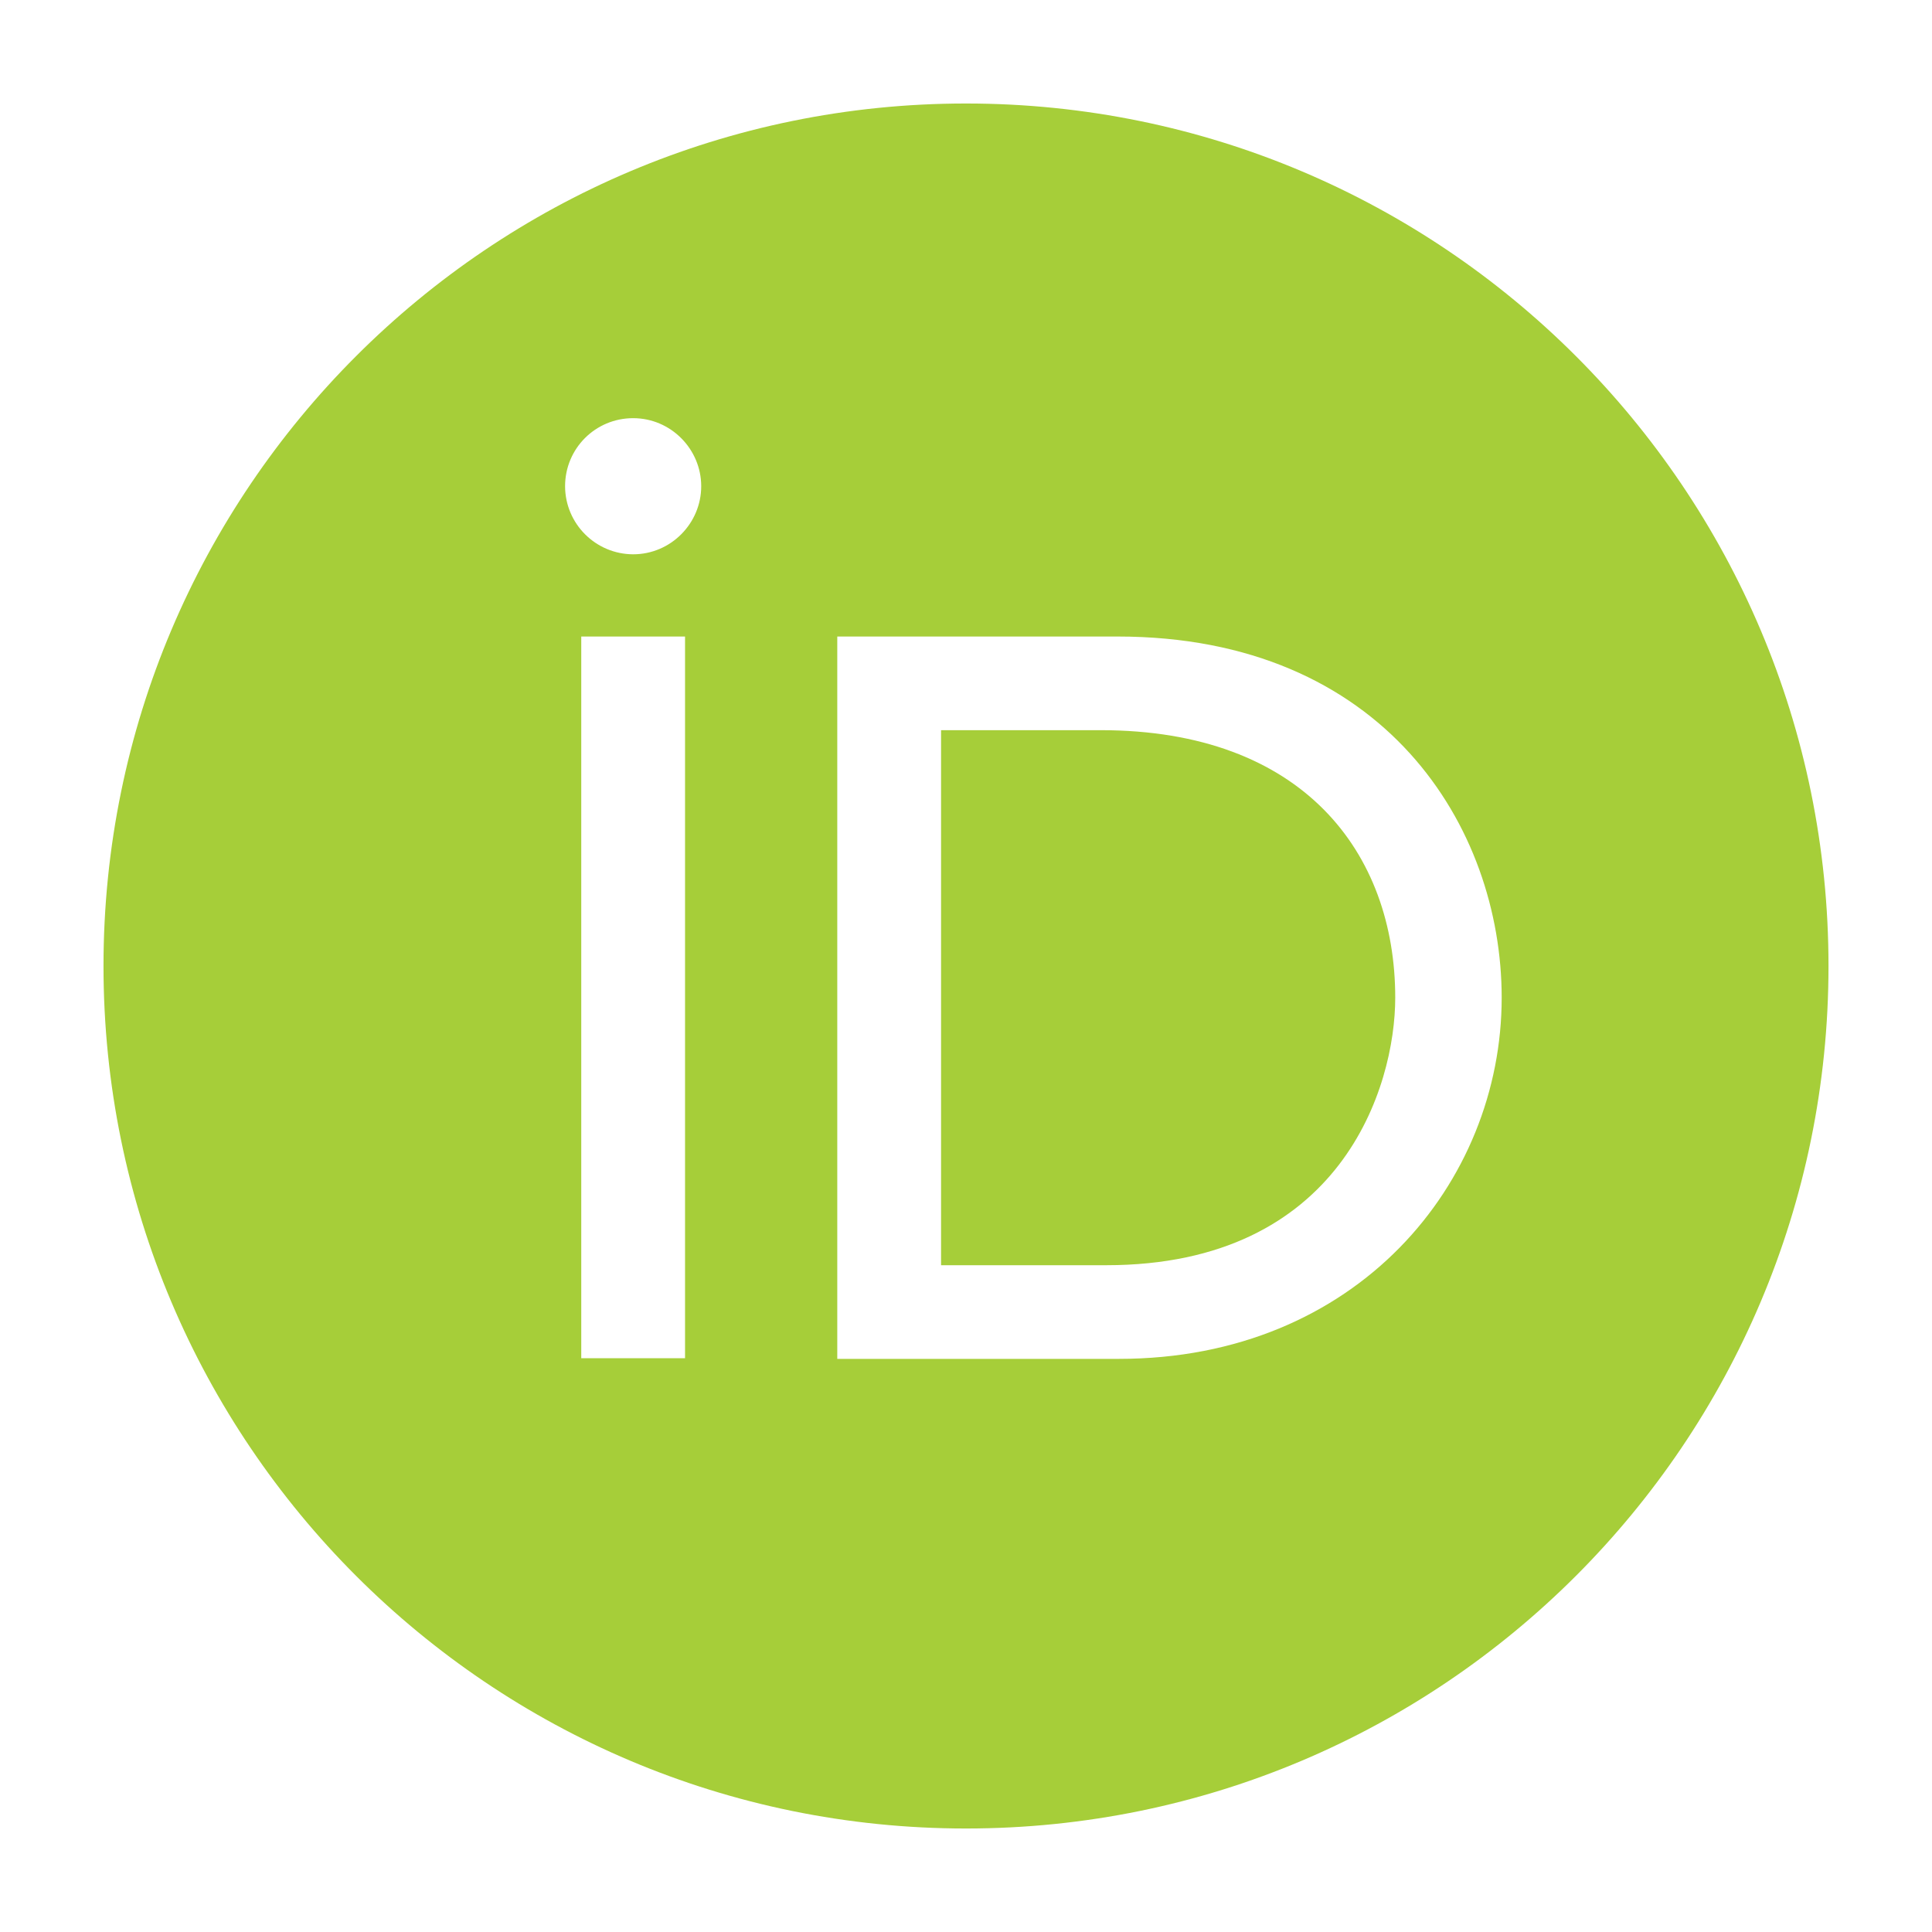
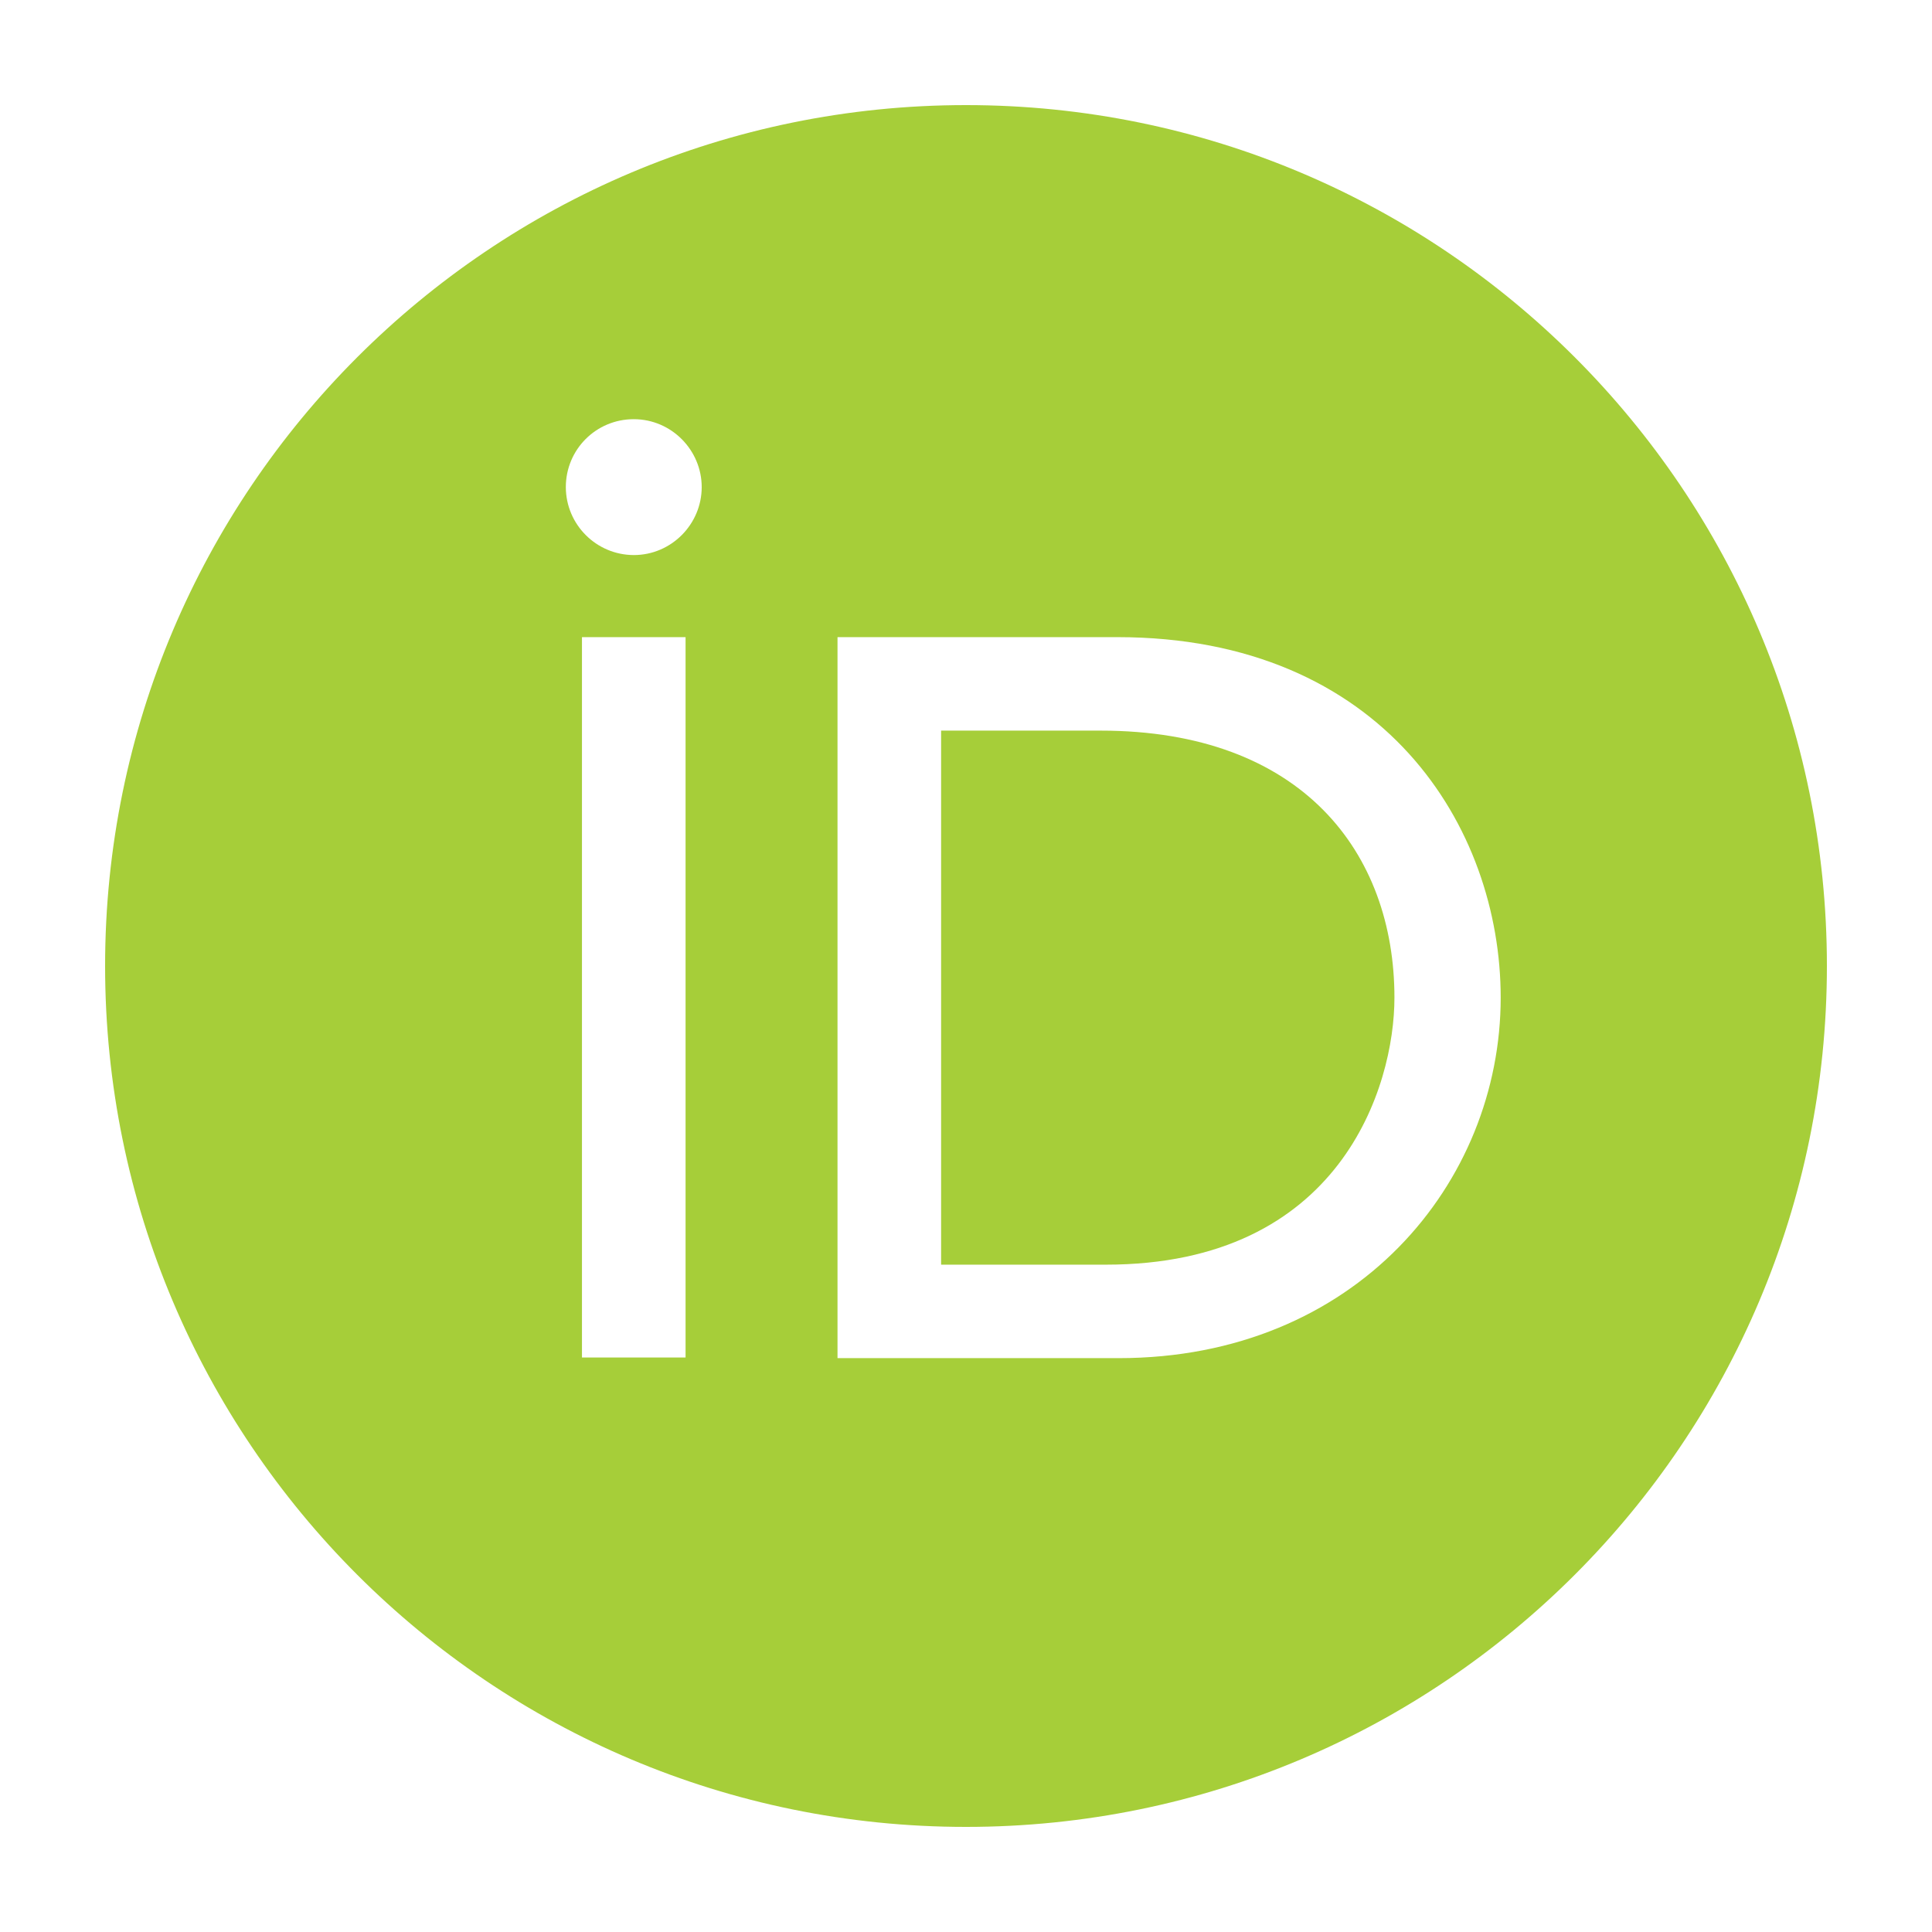
- <svg xmlns="http://www.w3.org/2000/svg" viewBox="-1.44 -1.44 26.88 26.88">
+ <svg xmlns="http://www.w3.org/2000/svg" viewBox="-1.465 -1.465 26.93 26.93">
  <path fill="#A6CE39" d="M12 0C5.372 0 0 5.372 0 12s5.372 12 12 12s12-5.372 12-12S18.628 0 12 0M7.369 4.378c.525 0 .947.431.947.947s-.422.947-.947.947a.95.95 0 0 1-.947-.947c0-.525.422-.947.947-.947m-.722 3.038h1.444v10.041H6.647zm3.562 0h3.9c3.712 0 5.344 2.653 5.344 5.025c0 2.578-2.016 5.025-5.325 5.025h-3.919zm1.444 1.303v7.444h2.297c3.272 0 4.022-2.484 4.022-3.722c0-2.016-1.284-3.722-4.097-3.722z" />
</svg>
